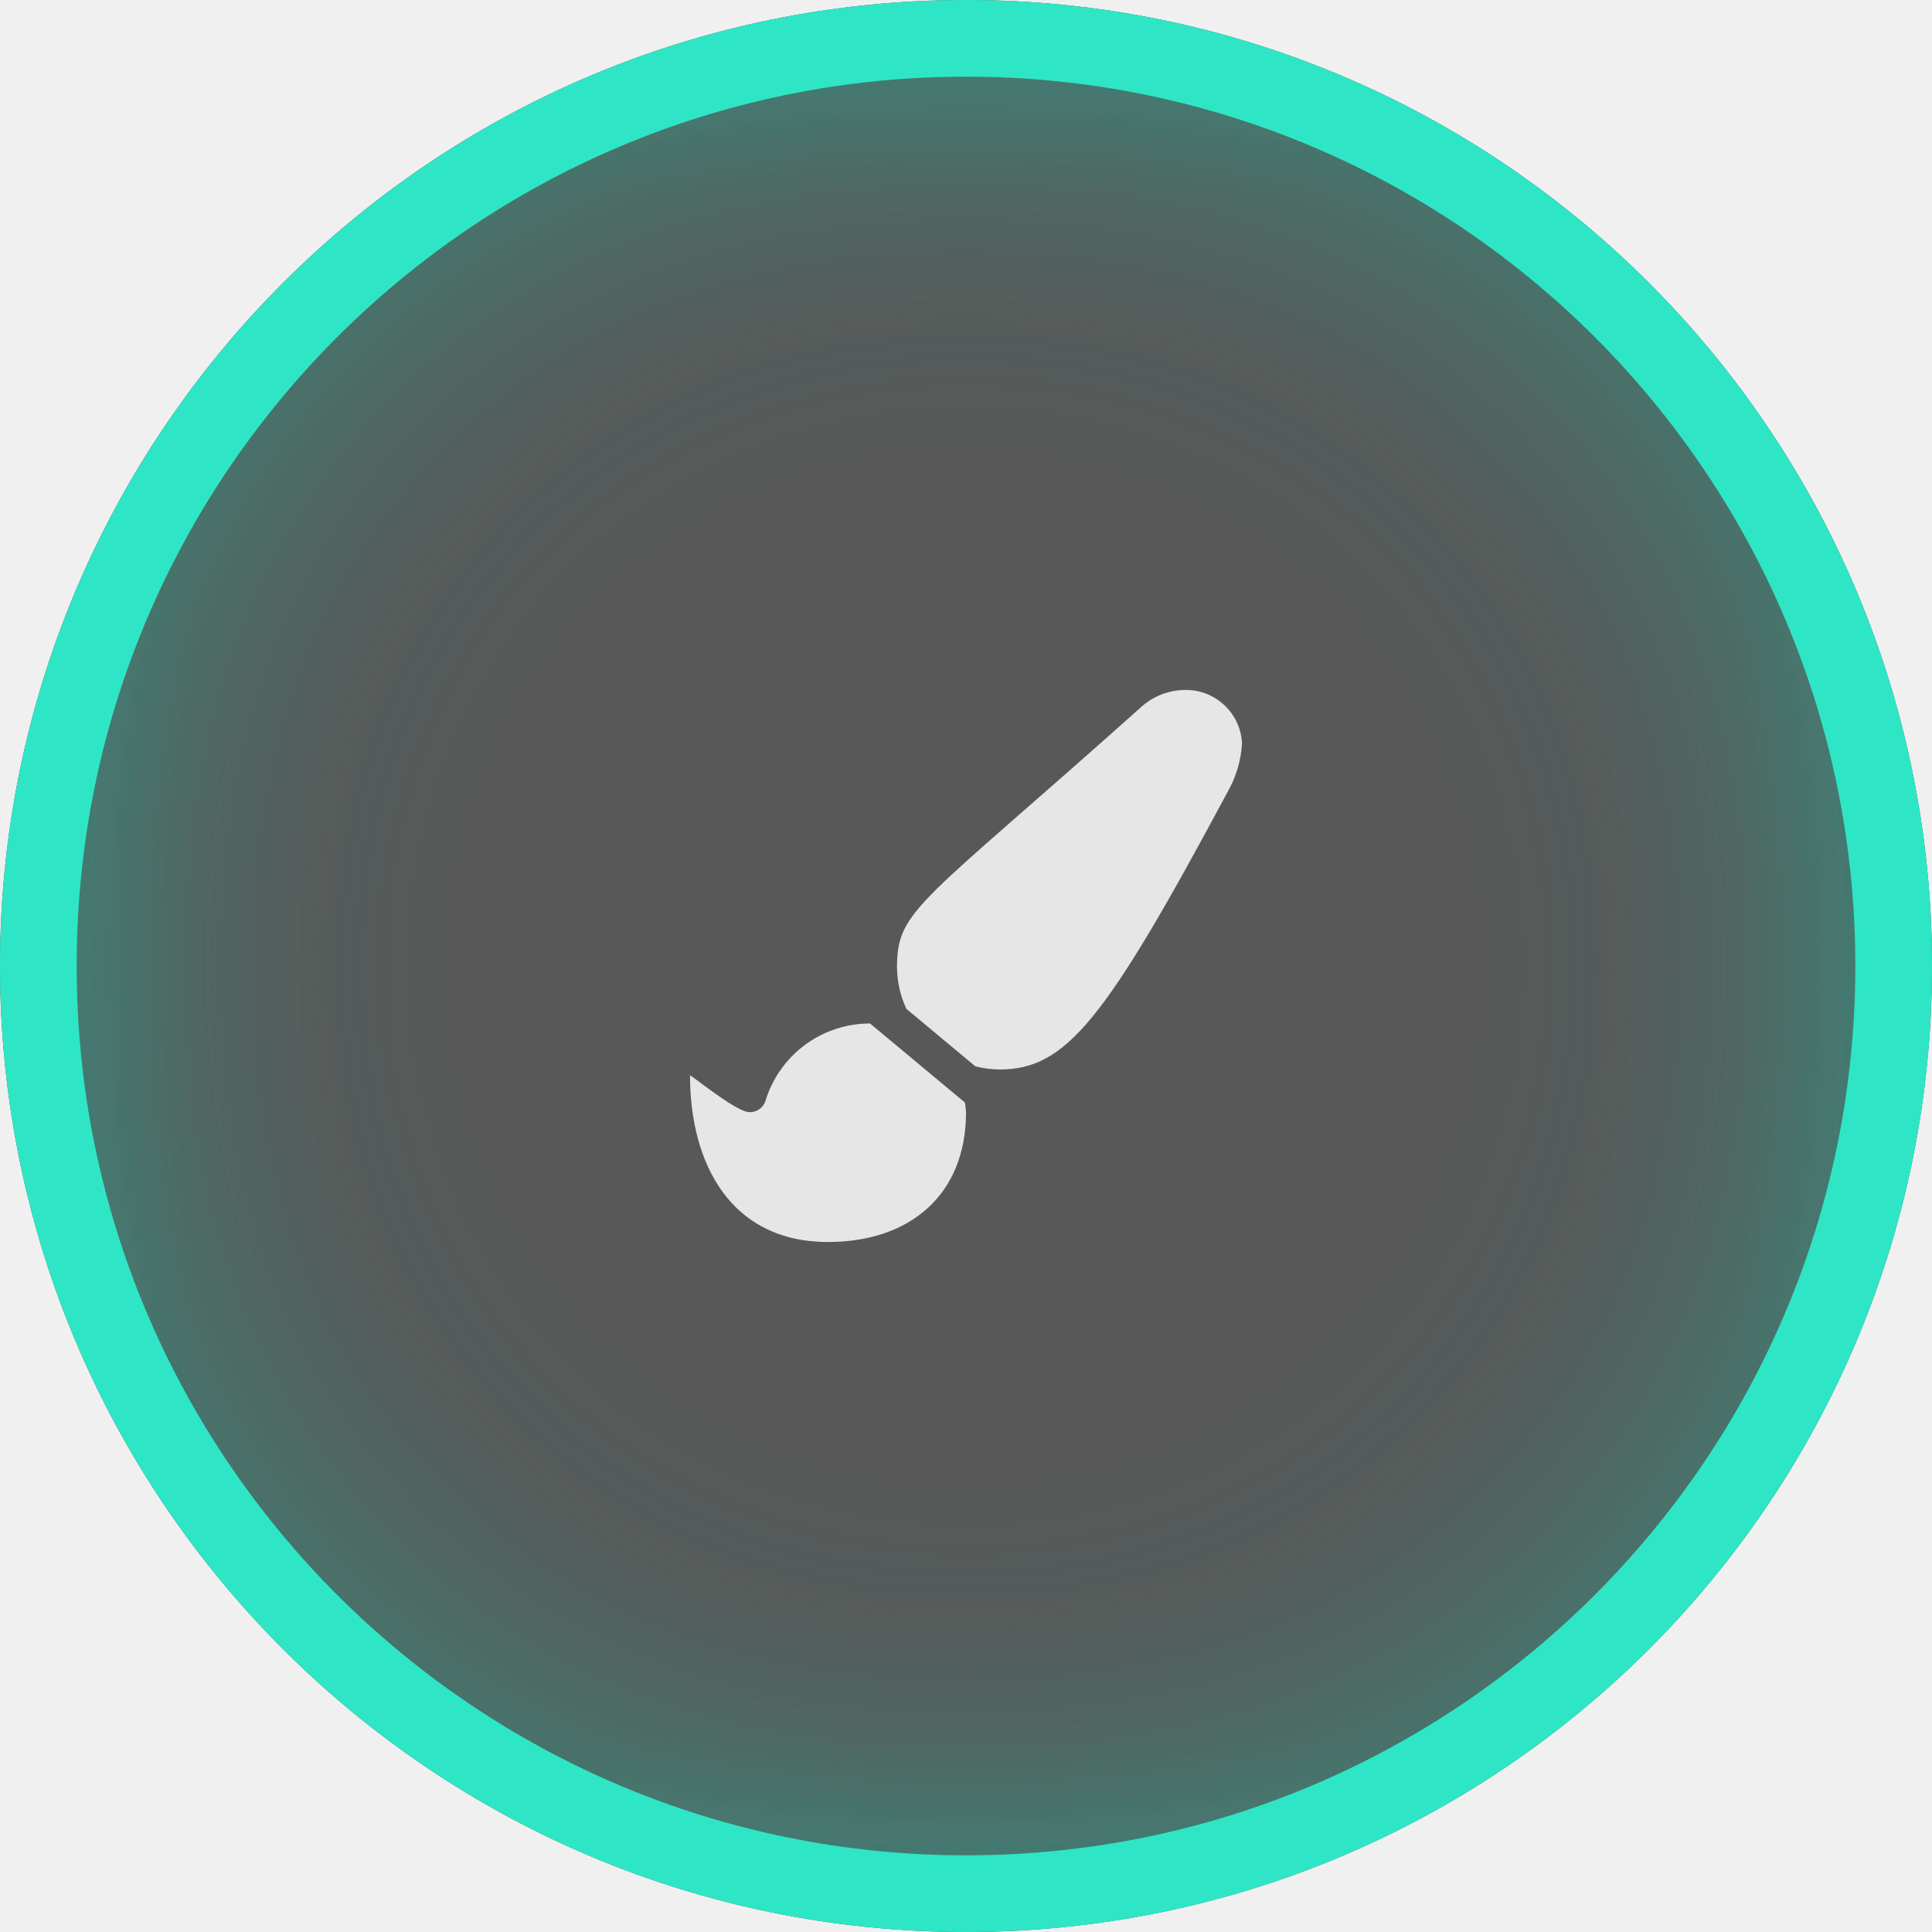
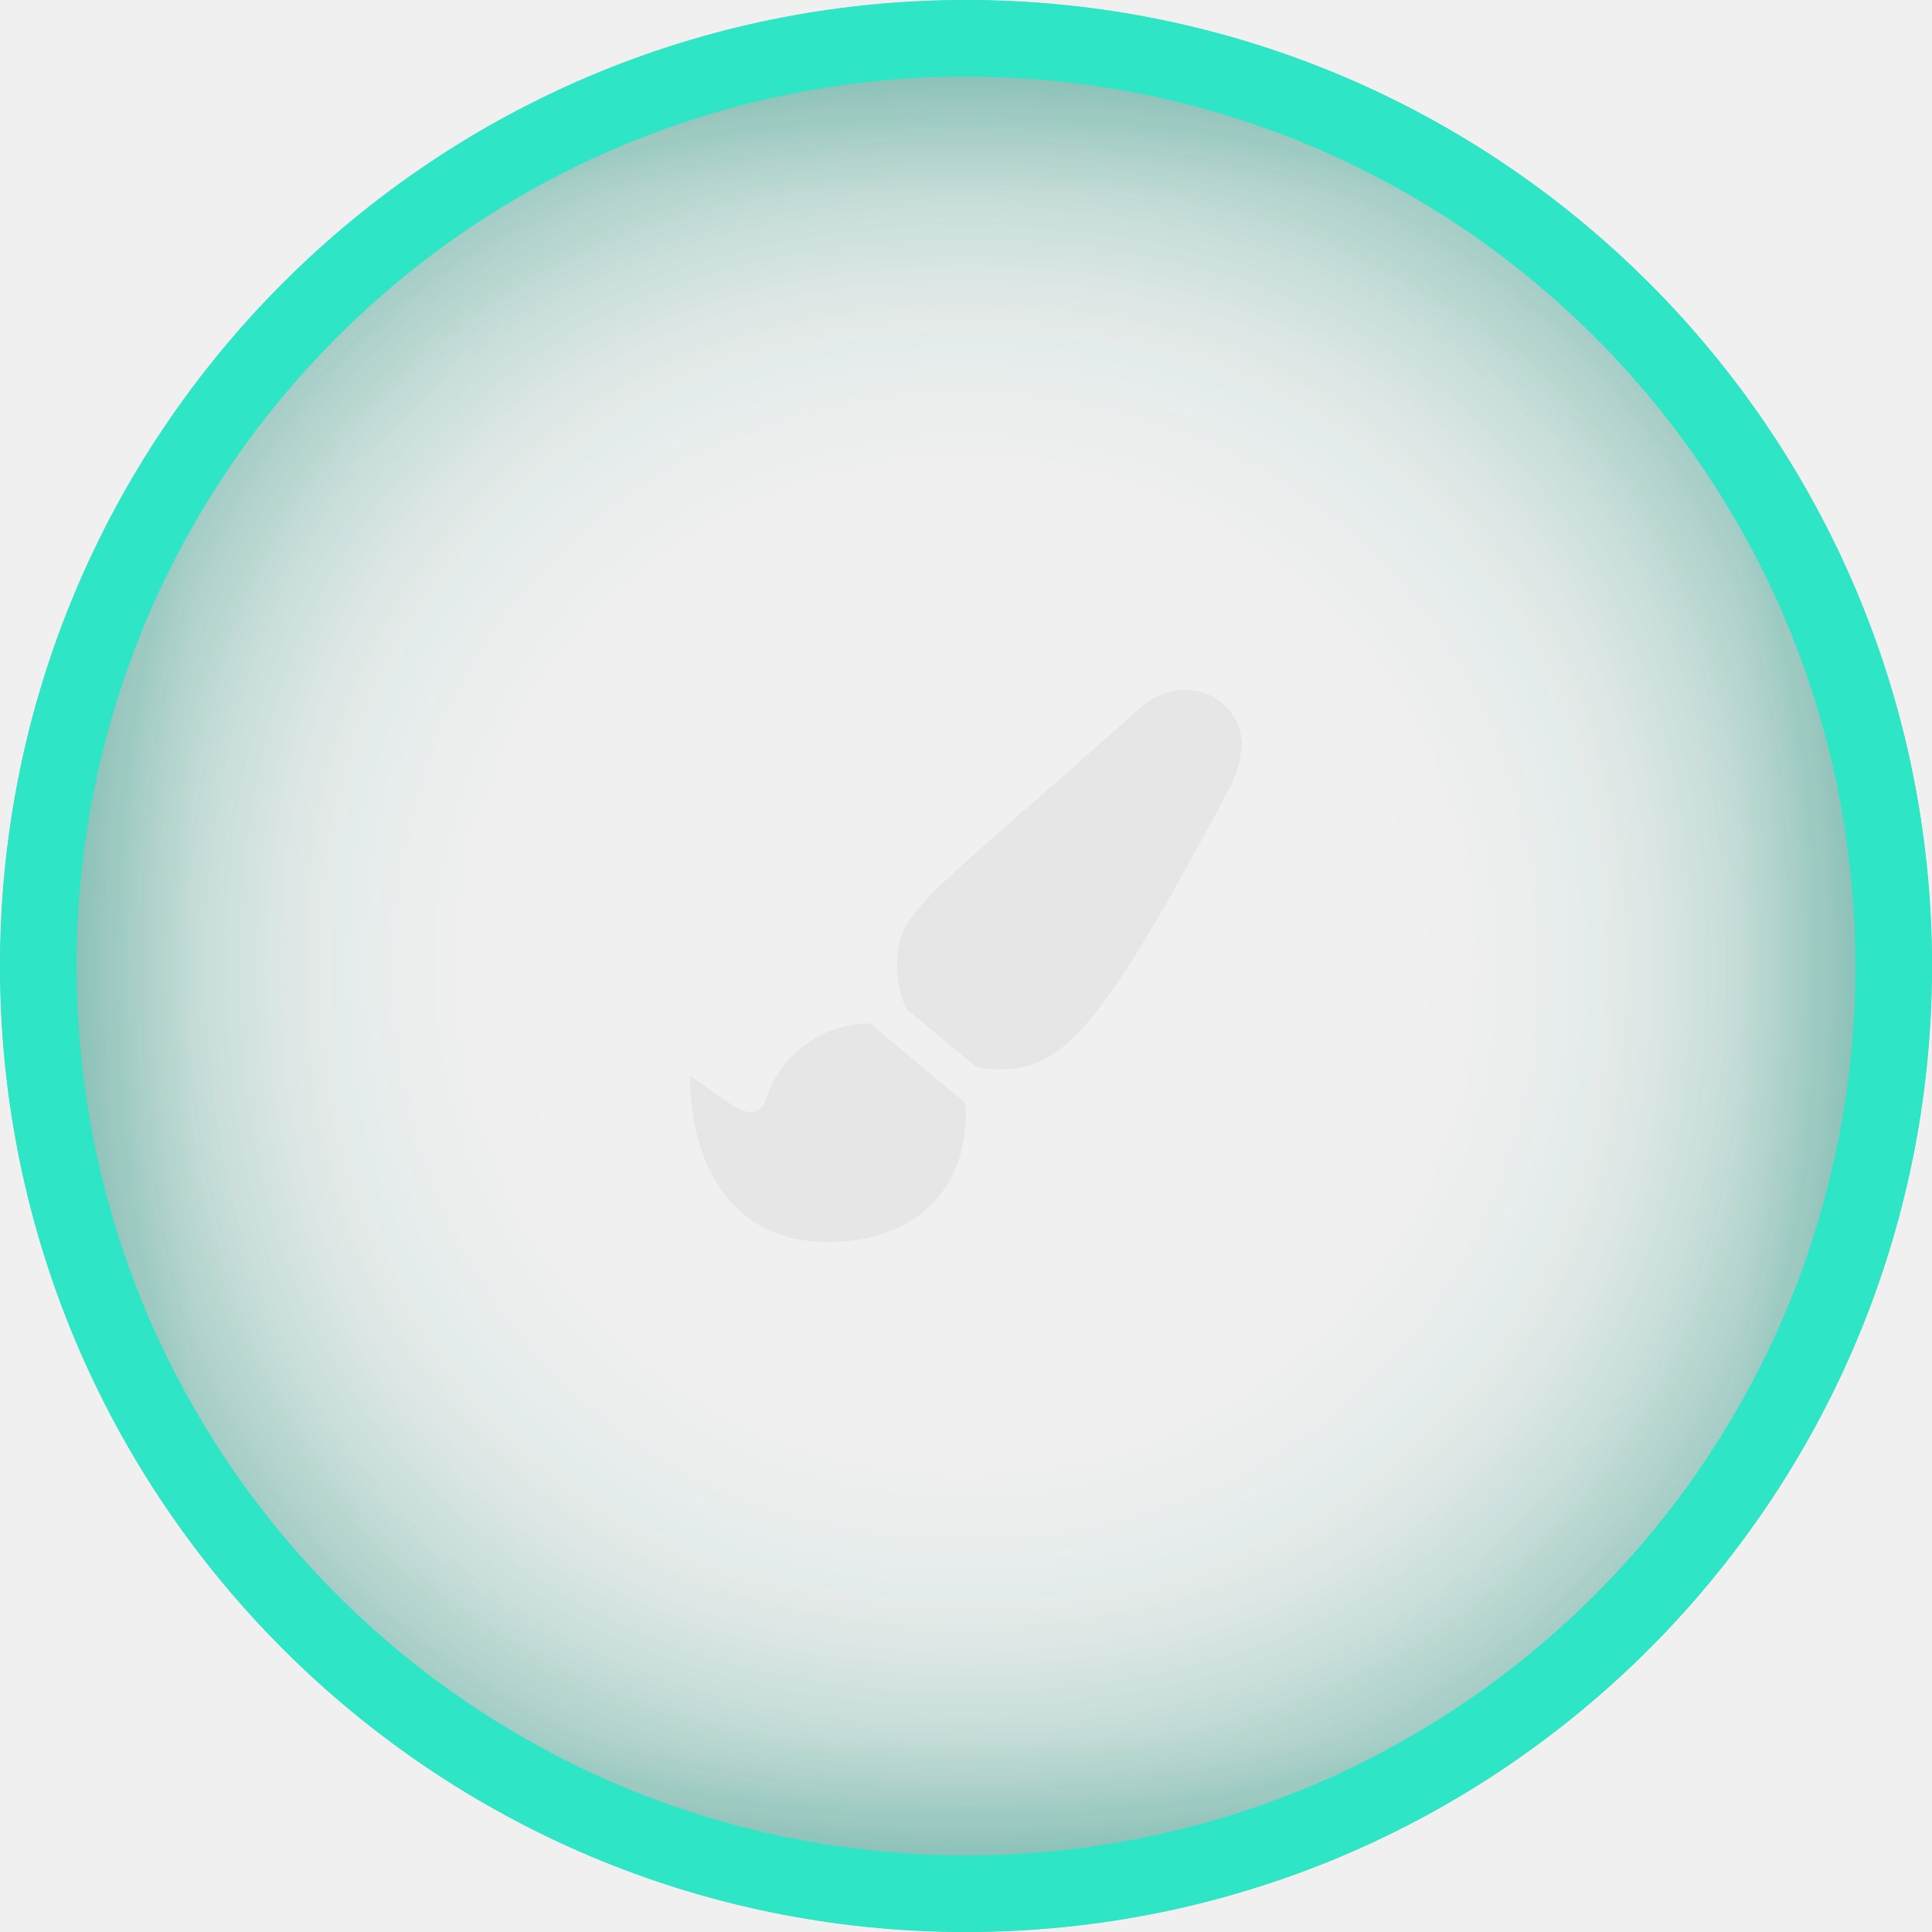
<svg xmlns="http://www.w3.org/2000/svg" width="126" height="126" viewBox="0 0 126 126">
  <defs>
    <filter id="Ellipse_18">
      <feOffset input="SourceAlpha" />
      <feGaussianBlur stdDeviation="18" result="blur" />
      <feFlood flood-color="#309886" result="color" />
      <feComposite operator="out" in="SourceGraphic" in2="blur" />
      <feComposite operator="in" in="color" />
      <feComposite operator="in" in2="SourceGraphic" />
    </filter>
  </defs>
  <g id="icon-graphic-design" transform="translate(-1180 -3225)">
    <g data-type="innerShadowGroup">
-       <circle id="Ellipse_18-2" data-name="Ellipse 18" cx="63" cy="63" r="63" transform="translate(1180 3225)" fill="#585858" />
      <g transform="matrix(1, 0, 0, 1, 1180, 3225)" filter="url(#Ellipse_18)">
-         <circle id="Ellipse_18-3" data-name="Ellipse 18" cx="63" cy="63" r="63" fill="#fff" />
+         <circle id="Ellipse_18-2" data-name="Ellipse 18" cx="63" cy="63" r="63" fill="#fff" />
      </g>
-       <g id="Ellipse_18-4" data-name="Ellipse 18" transform="translate(1180 3225)" fill="none" stroke="#2ee6c6" stroke-width="5">
+       <g id="Ellipse_18-3" data-name="Ellipse 18" transform="translate(1180 3225)" fill="none" stroke="#2ee6c6" stroke-width="5">
        <circle cx="63" cy="63" r="63" stroke="none" />
        <circle cx="63" cy="63" r="60.5" fill="none" />
      </g>
    </g>
    <path id="Icon_awesome-paint-brush" data-name="Icon awesome-paint-brush" d="M11.744,21.75A7.116,7.116,0,0,0,4.91,26.834a1.073,1.073,0,0,1-1.026.7C3.1,27.536.688,25.59,0,25.121,0,30.911,2.667,36,9,36c5.334,0,9-3.078,9-8.451a6.092,6.092,0,0,0-.068-.642L11.744,21.75ZM32.2,0a4.294,4.294,0,0,0-2.827,1.157C15,14,13.5,14.3,13.5,18.077a6.509,6.509,0,0,0,.614,2.721L18.6,24.537a6.47,6.47,0,0,0,1.574.213c4.367,0,6.9-3.2,14.847-18.032A7.235,7.235,0,0,0,36,3.484,3.661,3.661,0,0,0,32.2,0Z" transform="translate(1225.001 3270)" fill="#e6e6e6" />
  </g>
</svg>
